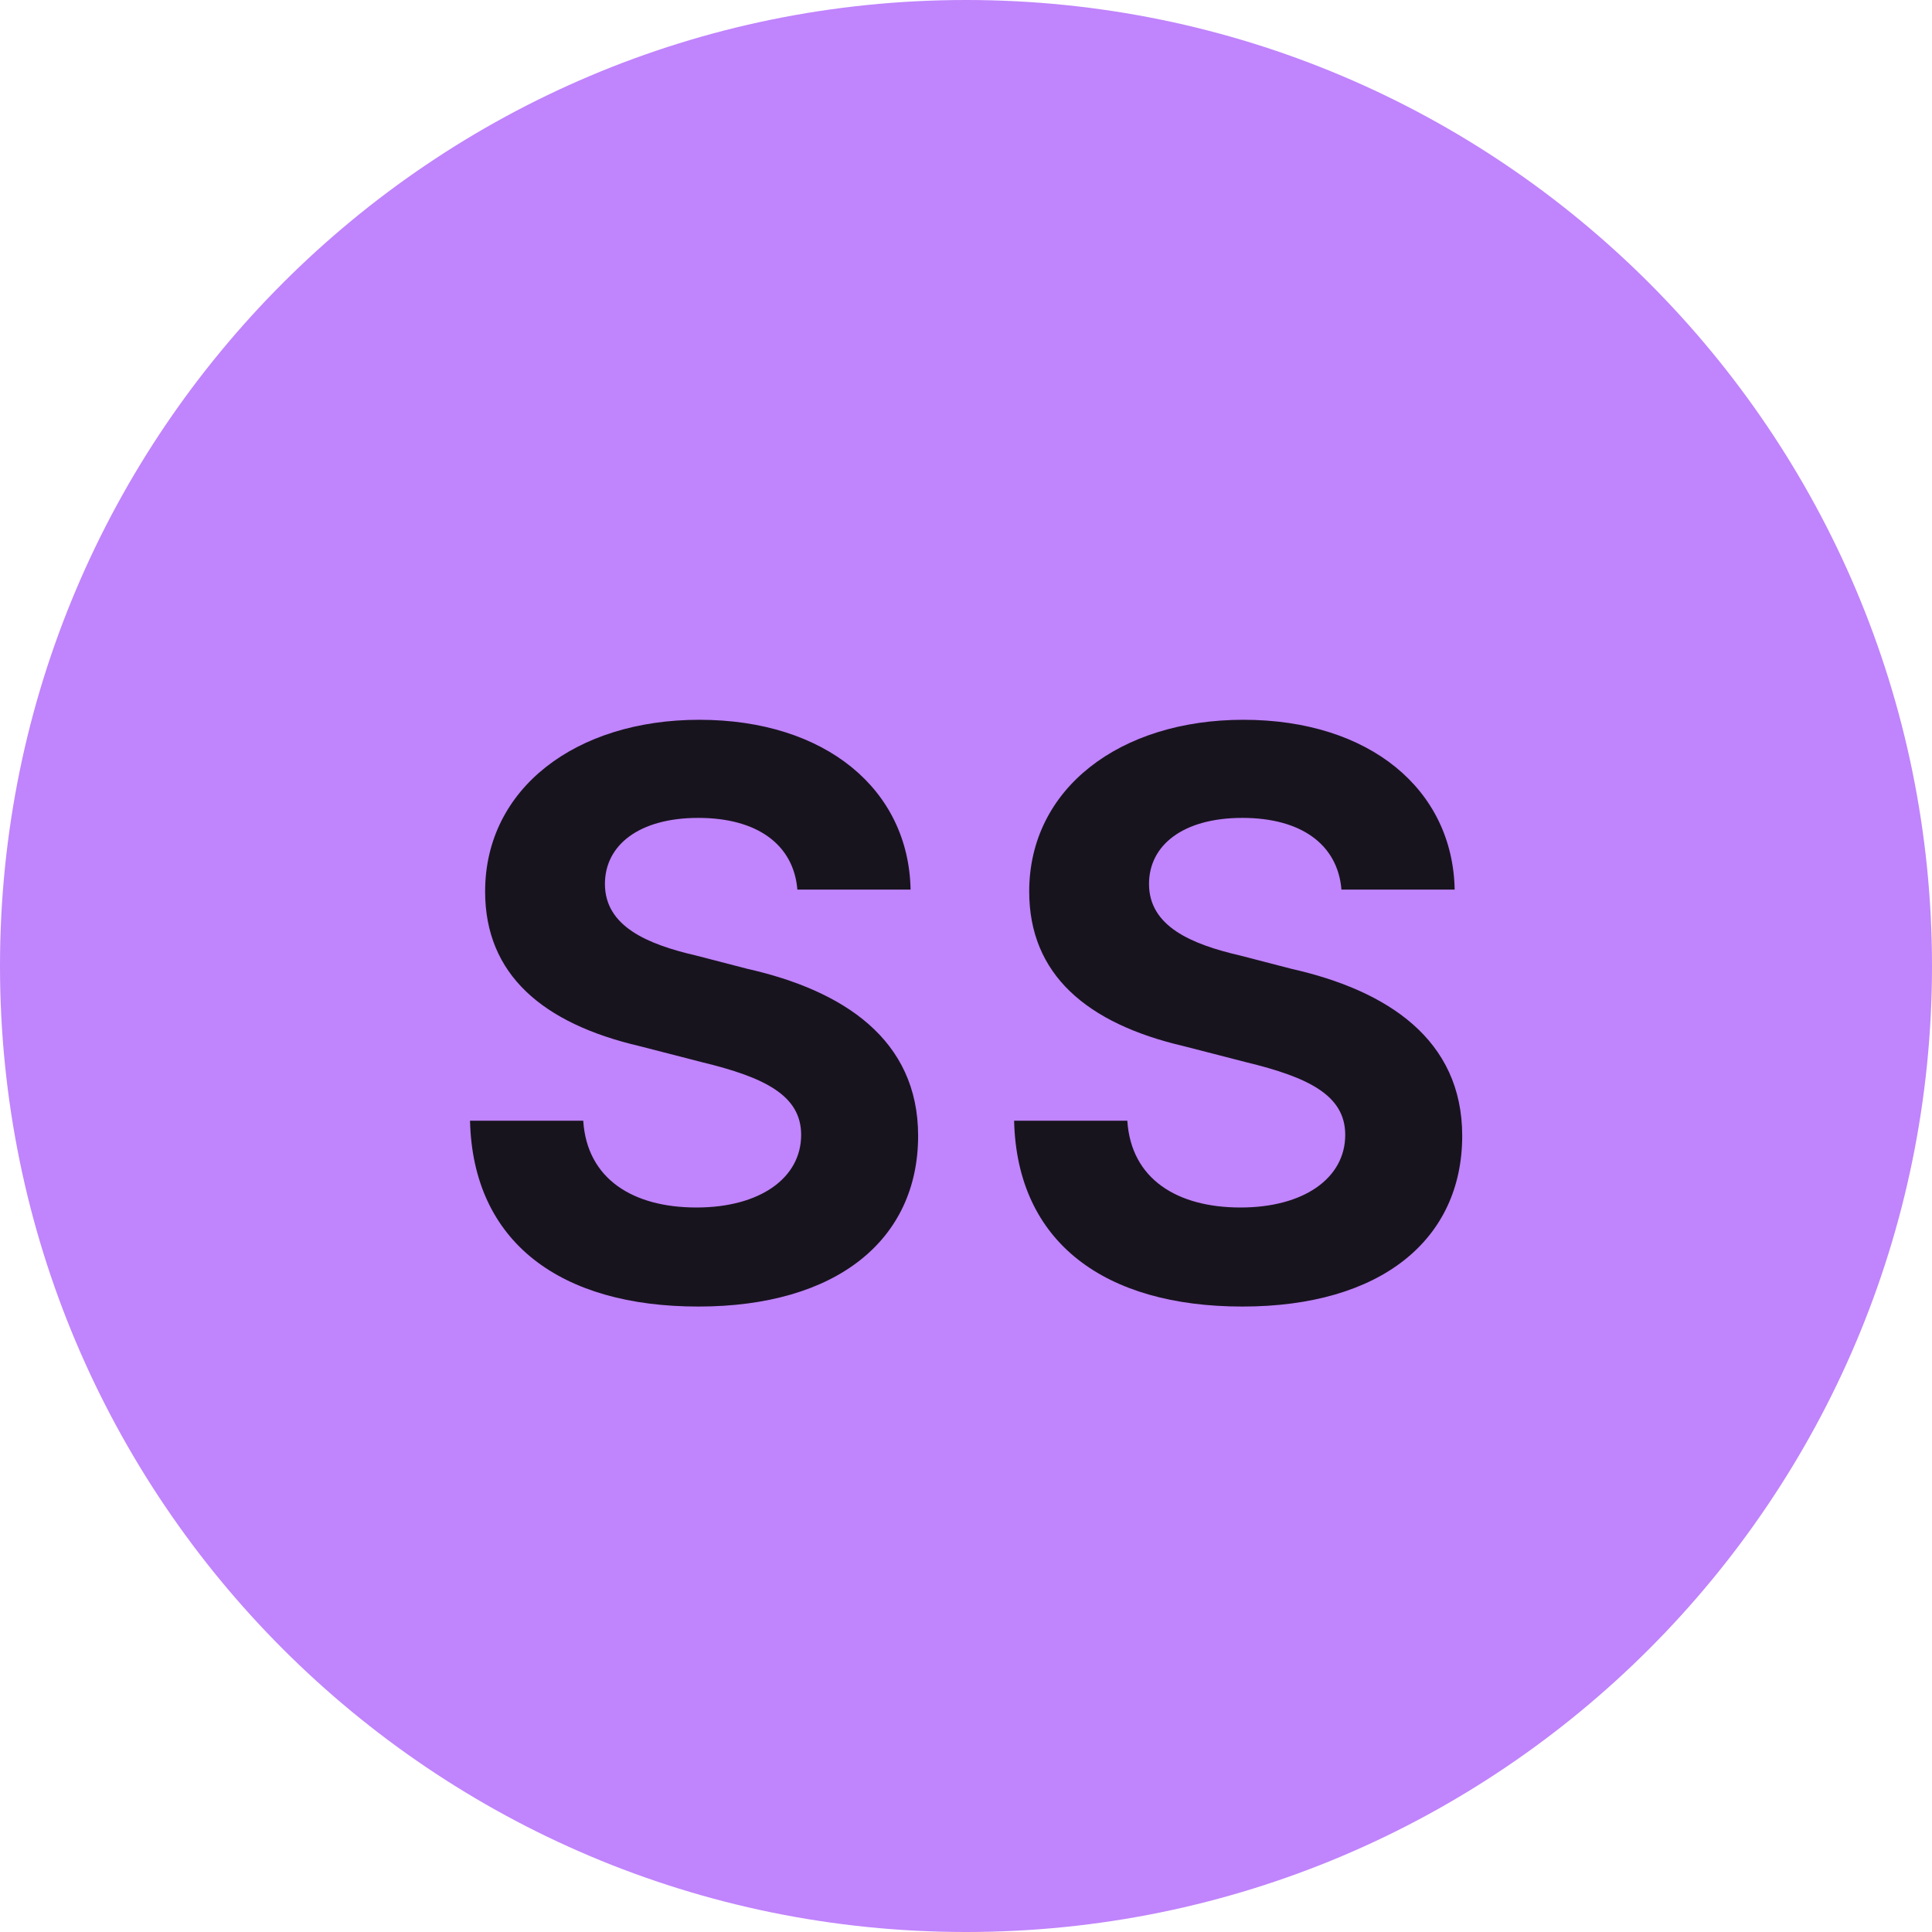
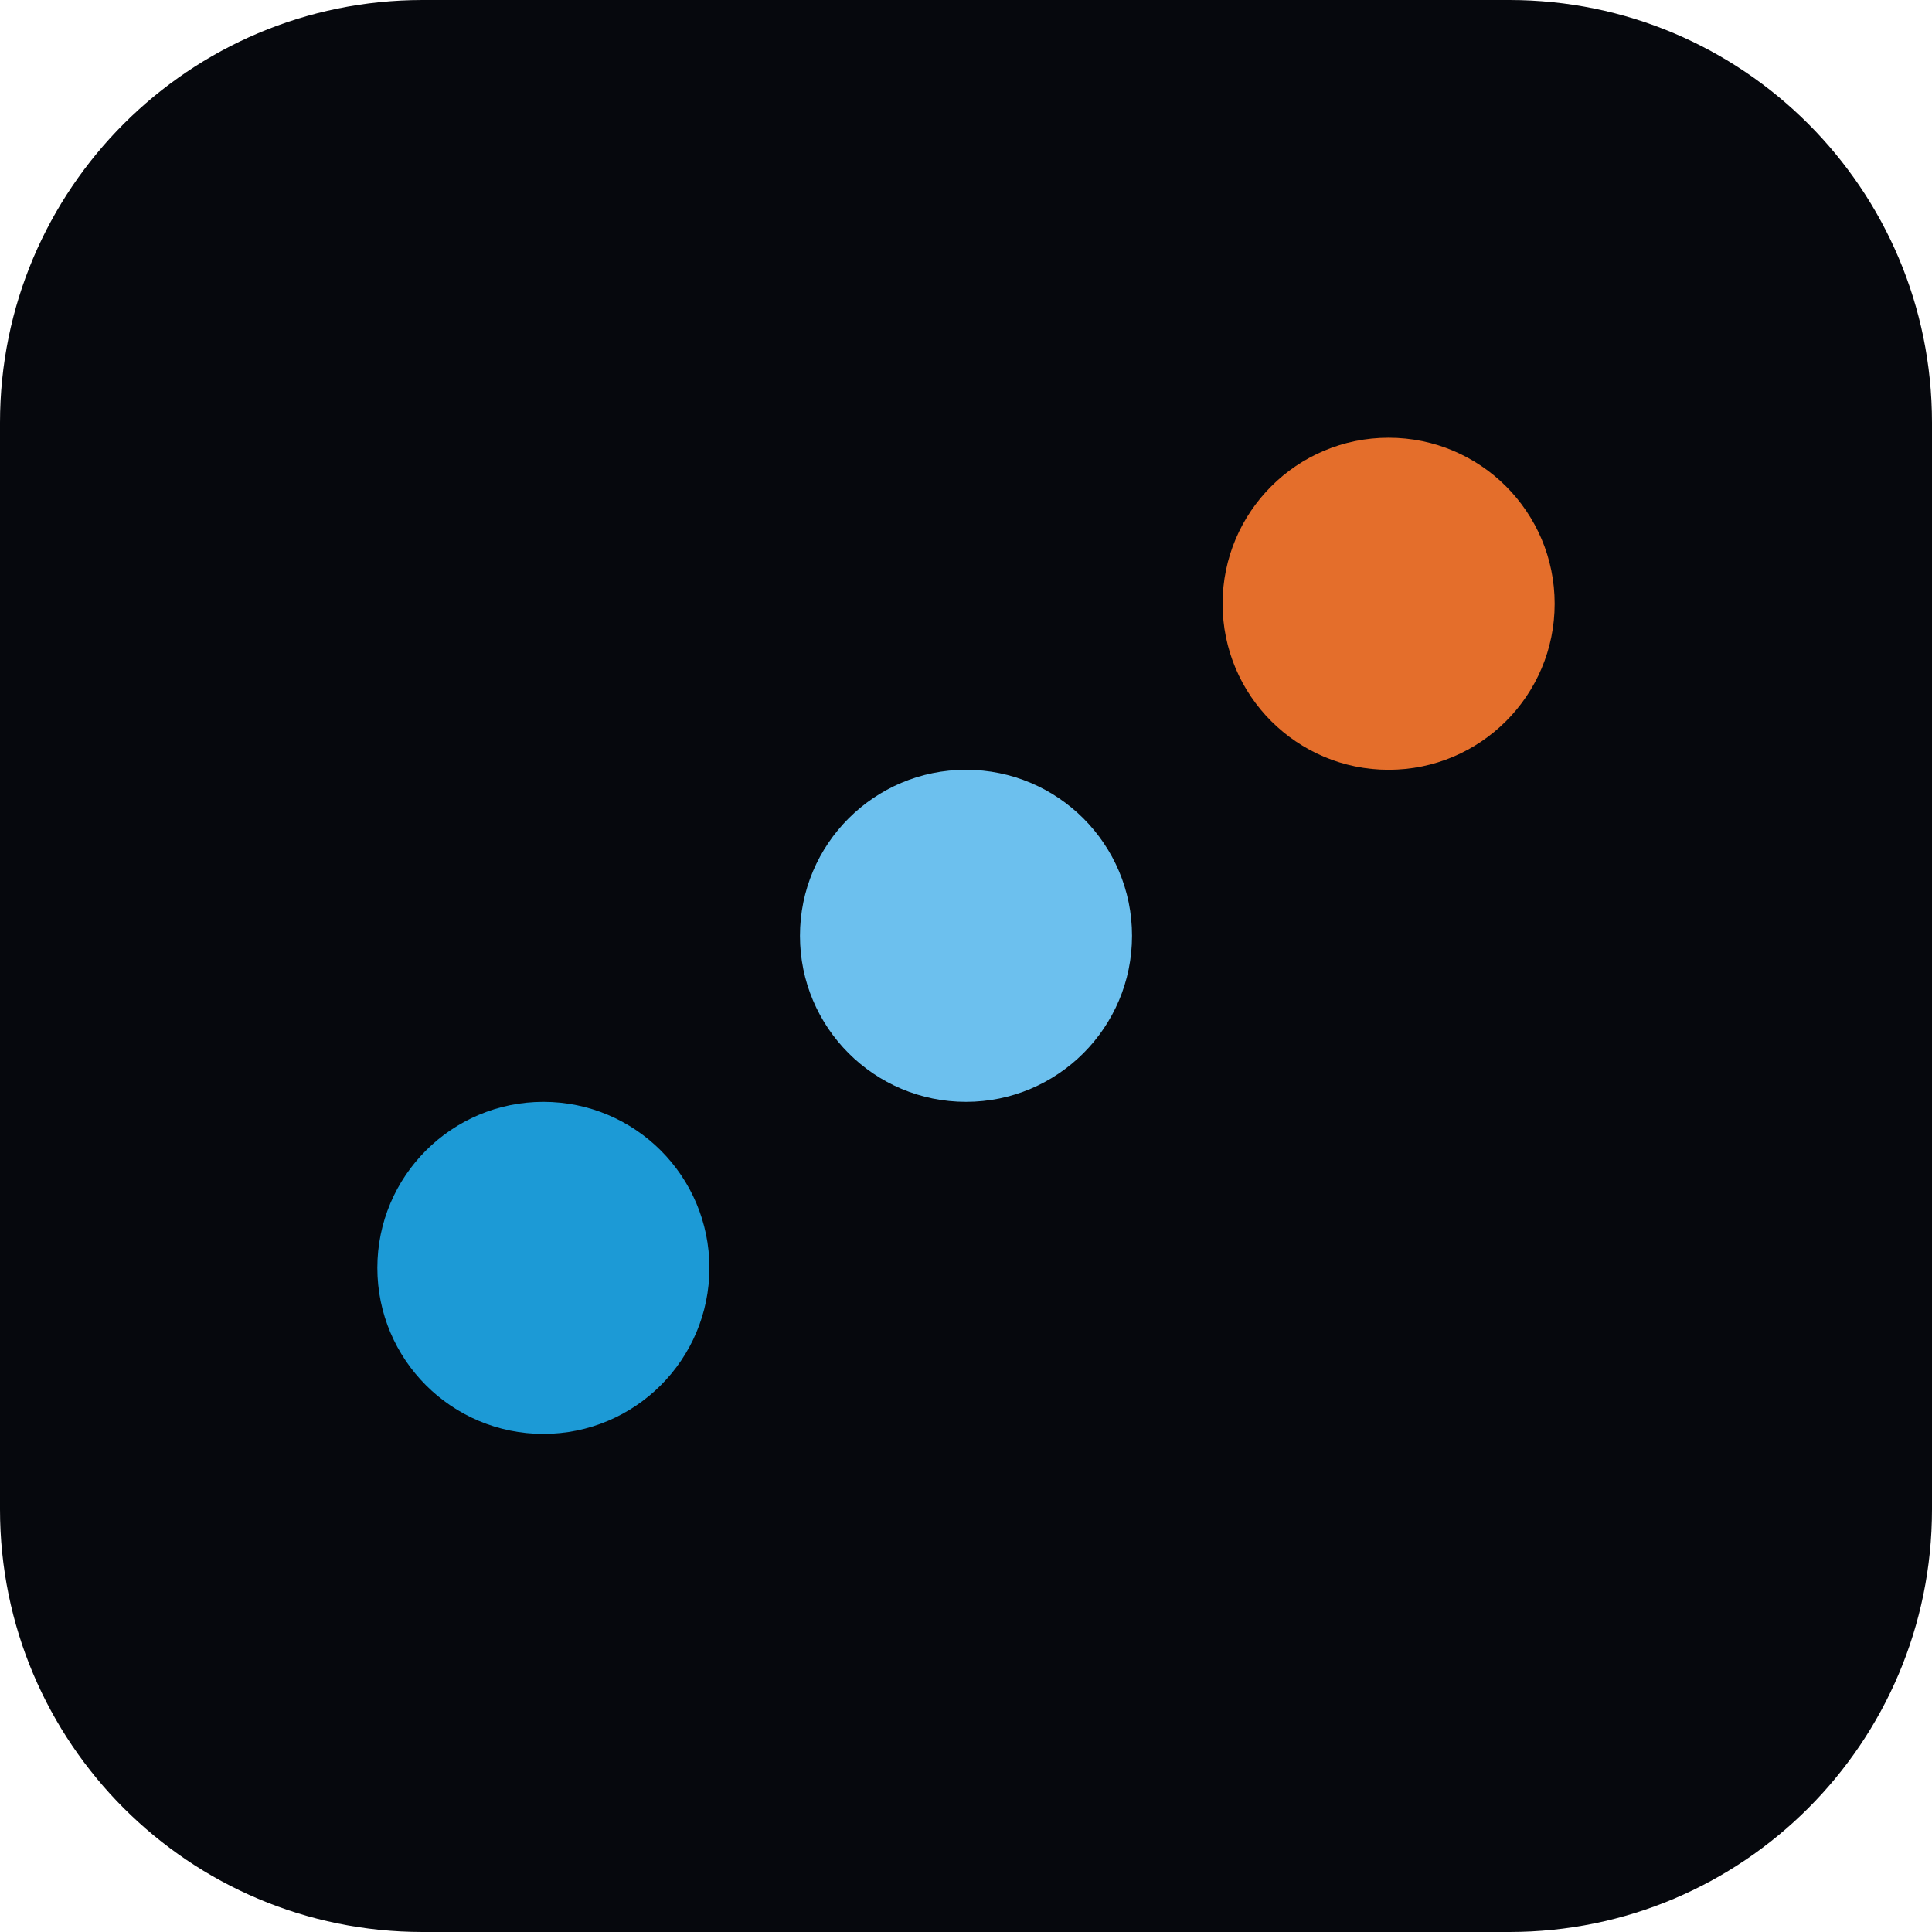
- <svg xmlns="http://www.w3.org/2000/svg" viewBox="0 0 32 32">
-   <circle cx="16" cy="16" r="16" fill="#c084fc" />
-   <text x="16" y="21.5" text-anchor="middle" fill="#18141e" font-family="system-ui,-apple-system,sans-serif" font-size="13" font-weight="700" letter-spacing="0.5">SS</text>
+ <svg xmlns="http://www.w3.org/2000/svg" viewBox="0 0 64 64">
+   <rect width="64" height="64" rx="14" fill="#06080d" />
+   <circle cx="18" cy="42" r="5.5" fill="#1c9ad6" />
+   <circle cx="32" cy="31" r="5.5" fill="#6cc0ee" />
+   <circle cx="46" cy="20" r="5.5" fill="#e46e2b" />
</svg>
